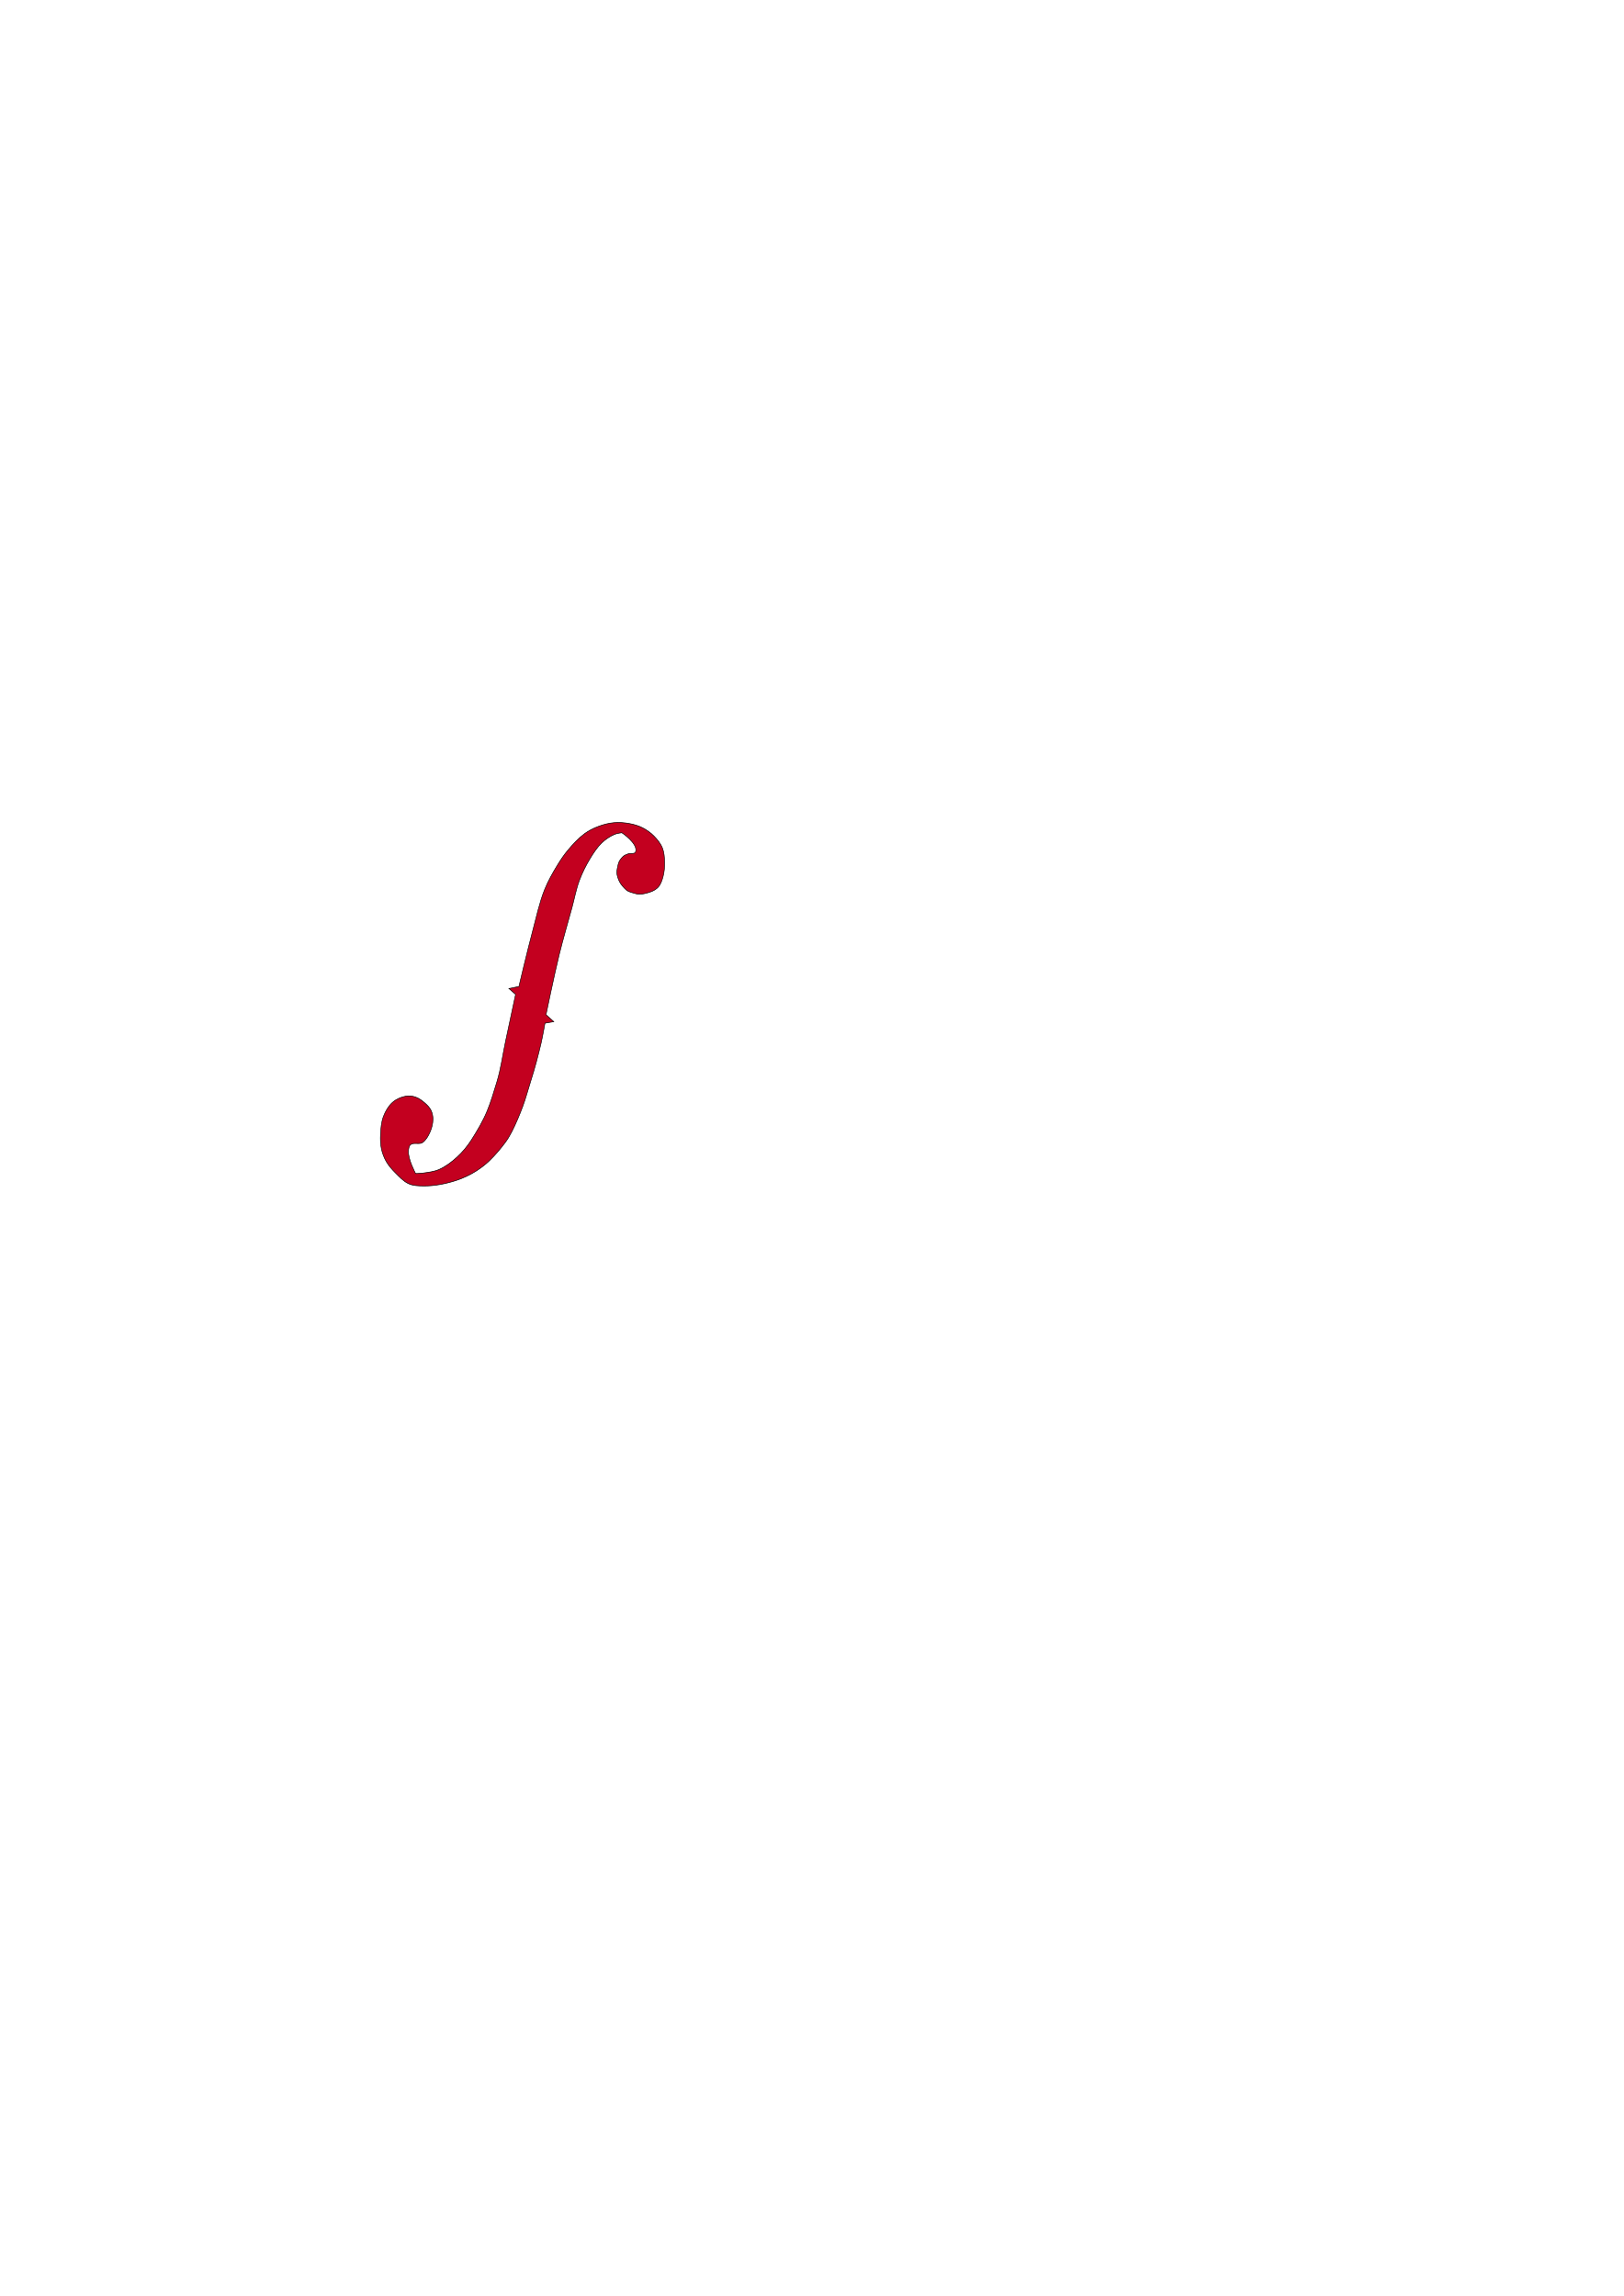
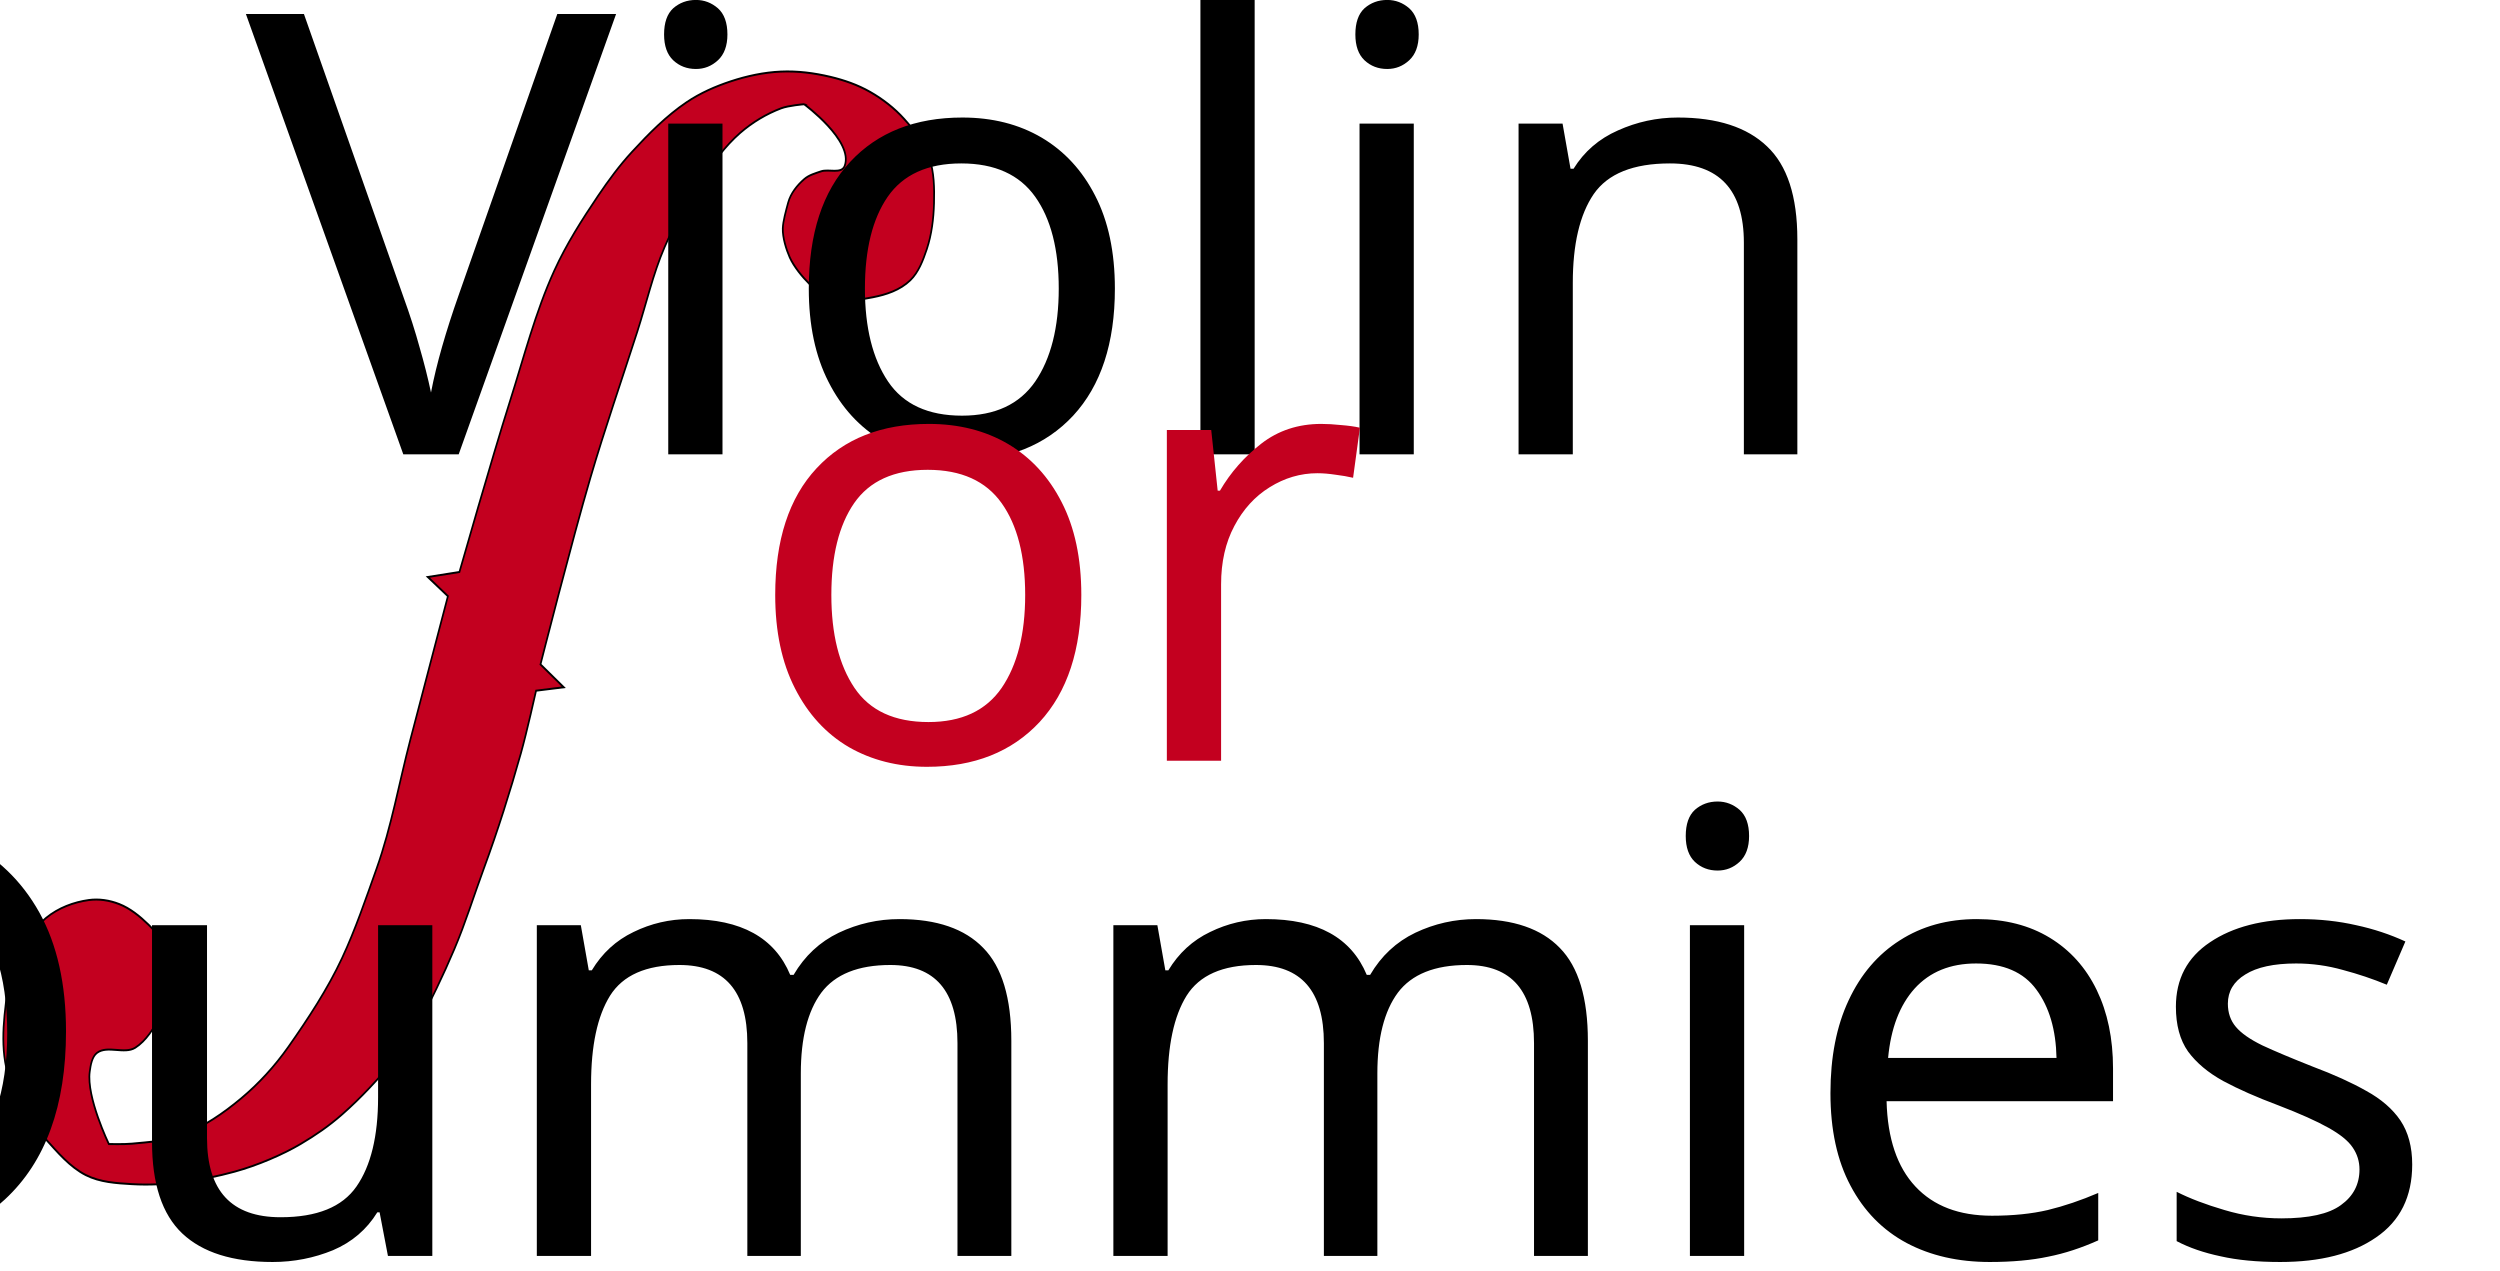
- <svg xmlns="http://www.w3.org/2000/svg" width="210mm" height="297mm" viewBox="0 0 210 297" version="1.1" id="svg8">
+ <svg xmlns="http://www.w3.org/2000/svg" width="102.984mm" height="52.344mm" viewBox="0 0 102.984 52.344" version="1.1" id="svg8">
  <defs id="defs2" />
-   <g id="layer1">
+   <g id="layer1" transform="translate(-36.73797,-75.31087)">
    <flowRoot xml:space="preserve" id="flowRoot4526" style="font-style:normal;font-weight:normal;font-size:96px;line-height:1.25;font-family:sans-serif;letter-spacing:0px;word-spacing:0px;fill:#000000;fill-opacity:1;stroke:none" transform="matrix(0.2645833,0,0,0.2645833,-8.693452,-5.291667)">
      <flowRegion id="flowRegion4528">
        <rect id="rect4530" width="1038.571" height="351.429" x="-81.429" y="366.805" />
      </flowRegion>
      <flowPara style="font-style:normal;font-variant:normal;font-weight:normal;font-stretch:normal;font-size:96px;line-height:26.457px;font-family:Yellowtail;-inkscape-font-specification:Yellowtail;text-align:center;letter-spacing:0px;direction:ltr;text-anchor:middle" id="flowPara4552" />
    </flowRoot>
-     <flowRoot xml:space="preserve" id="flowRoot4538" style="fill:black;fill-opacity:1;stroke:none;font-family:sans-serif;font-style:normal;font-weight:normal;font-size:96px;line-height:1.25;letter-spacing:0px;word-spacing:0px">
+     <flowRoot xml:space="preserve" id="flowRoot4538" style="font-style:normal;font-weight:normal;font-size:96px;line-height:1.25;font-family:sans-serif;letter-spacing:0px;word-spacing:0px;fill:#000000;fill-opacity:1;stroke:none">
      <flowRegion id="flowRegion4540">
        <rect id="rect4542" width="562.857" height="424.286" x="-171.429" y="349.663" />
      </flowRegion>
      <flowPara id="flowPara4544" />
    </flowRoot>
    <flowRoot xml:space="preserve" id="flowRoot4560" style="font-style:normal;font-weight:normal;font-size:96px;line-height:1.25;font-family:sans-serif;letter-spacing:0px;word-spacing:0px;fill:#000000;fill-opacity:1;stroke:none" transform="matrix(0.2645833,0,0,0.2645833,102.8095,59.34226)">
      <flowRegion id="flowRegion4562">
        <rect id="rect4564" width="762.857" height="591.429" x="18.571" y="183.948" />
      </flowRegion>
      <flowPara id="flowPara4566" style="font-style:normal;font-variant:normal;font-weight:normal;font-stretch:normal;font-size:64px;font-family:Yellowtail;-inkscape-font-specification:Yellowtail" />
    </flowRoot>
-     <g id="g4570" transform="matrix(0.06971401,0.01211324,-0.0140438,0.08082473,51.0192,94.07947)" style="fill:#c3001f;fill-opacity:1">
+     <g id="g4570" transform="matrix(0.06909438,0.01525581,-0.01768722,0.08010635,41.10532,64.65005)" style="fill:#c3001f;fill-opacity:1">
      <path id="path4568" d="m 442.45,102.41 c 0,0 32.793,12.558 30.765,25.797 -0.701,4.579 -8.735,3.16 -12.823,5.332 -3.002,1.595 -6.294,3.037 -8.516,5.611 -3.186,3.689 -5.914,8.386 -6.184,13.254 -0.226,4.067 -0.595,9.68 0.182,13.207 0.989,4.489 4.581,9.945 7.57,13.435 3.546,4.139 9.794,8.353 14.595,10.933 5.491,2.95 13.044,2.755 19.243,3.408 6.411,0.675 12.511,-1.527 18.546,-3.797 7.108,-2.674 14.496,-6.379 19.106,-12.419 3.602,-4.719 4.72,-11.071 5.428,-16.966 0.925,-7.715 0.034,-15.666 -1.651,-23.251 -1.665,-7.498 -3.835,-15.231 -8.252,-21.512 -4.866,-6.919 -12.035,-12.102 -19.22,-16.56 -7.02,-4.354 -14.853,-7.493 -22.831,-9.633 -7.978,-2.14 -16.328,-2.971 -24.587,-3.087 -9.643,-0.134 -19.4,0.624 -28.796,2.802 -9.46,2.193 -18.642,5.788 -27.282,10.226 -8.007,4.113 -15.772,8.981 -22.437,15.035 -9.635,8.75 -17.477,19.409 -24.753,30.203 -5.36,7.951 -9.798,16.529 -13.785,25.251 -6.134,13.418 -11.959,27.135 -15.503,41.457 -5.545,22.41 -6.382,45.738 -8.788,68.698 -3.111,29.695 -7.296,89.274 -7.296,89.274 l -17.35,5.872 13.838,7.221 c 0,0 -2.228,49.696 -3.345,74.544 -1,22.247 0.208,44.703 -3.005,66.74 -2.323,15.932 -4.393,32.154 -8.425,47.742 -4.284,16.561 -11.699,33.421 -19.333,49.202 -5.329,11.014 -12.291,21.363 -20.446,30.481 -8.251,9.225 -17.618,17.806 -28.342,23.977 -8.619,4.96 -18.523,7.335 -28.099,10.007 -4.255,1.187 -12.982,2.658 -12.982,2.658 0,0 -18.705,-20.504 -19.955,-33.424 -0.327,-3.385 -0.582,-7.63 1.817,-10.039 4.864,-4.885 15.817,-2.157 21.06,-6.632 5.312,-4.535 8.23,-11.613 10.174,-18.324 1.926,-6.651 2.497,-13.94 1.181,-20.737 -0.915,-4.721 -3.085,-9.339 -6.139,-13.051 -3.464,-4.209 -8.369,-7.114 -13.179,-9.676 -5.998,-3.194 -12.449,-5.984 -19.182,-6.9 -5.924,-0.806 -12.194,-0.488 -17.888,1.342 -8.172,2.627 -16.218,7.046 -21.998,13.398 -6.001,6.594 -9.759,15.351 -11.71,24.053 -2.054,9.161 -0.964,18.864 0.333,28.161 1.085,7.771 2.874,15.596 6.177,22.71 3.12,6.721 7.502,12.942 12.619,18.298 5.684,5.949 12.654,10.61 19.659,14.923 8.813,5.425 17.79,11.398 27.895,13.624 8.895,1.959 18.296,0.68 27.32,-0.567 19.278,-2.664 39.042,-9.184 56.767,-17.23 12.211,-5.543 25.236,-13.612 34.034,-20.696 7.506,-6.043 13.809,-11.837 20.045,-19.185 8.494,-10.008 16.117,-21.163 22.74,-32.498 3.493,-5.978 6.199,-12.246 8.539,-18.763 4.776,-13.301 8.612,-27.813 11.604,-41.625 3.114,-14.377 4.406,-28.411 6.699,-42.941 3.163,-20.043 5.252,-40.268 6.593,-60.514 0.71,-10.73 0.764,-32.252 0.764,-32.252 l 15.276,-4.674 -16.071,-8.697 c 0,0 2.394,-64.671 4.965,-96.917 2.044,-25.642 5.519,-51.149 8.311,-76.721 1.613,-14.771 1.656,-29.802 4.875,-44.308 2.82,-12.71 7.124,-25.152 12.551,-36.986 4.398,-9.591 9.208,-19.261 16.078,-27.267 5.665,-6.601 12.634,-12.231 20.204,-16.511 3.885,-2.197 12.604,-4.514 12.604,-4.514 z" style="fill:#c3001f;fill-opacity:1;stroke:#000000" />
    </g>
-     <flowRoot xml:space="preserve" id="flowRoot4586" style="font-style:normal;font-weight:normal;font-size:96px;font-family:sans-serif;text-align:center;letter-spacing:0px;word-spacing:0px;text-anchor:middle;fill:#000000;fill-opacity:1;stroke:none" transform="matrix(0.2645833,0,0,0.2645833,0.6047618,101.1464)">
-       <flowRegion id="flowRegion4588" style="text-align:center;text-anchor:middle">
-         <rect id="rect4590" width="1597.143" height="1030" x="-397.143" y="-21.766" style="text-align:center;text-anchor:middle" />
-       </flowRegion>
-       <flowPara id="flowPara4594" style="font-style:normal;font-variant:normal;font-weight:normal;font-stretch:normal;line-height:1.5;font-family:Yellowtail;-inkscape-font-specification:Yellowtail">
-         <flowSpan style="line-height:1.2" id="flowSpan4612">Violin</flowSpan>
-       </flowPara>
-       <flowPara id="flowPara4596" style="font-style:normal;font-variant:normal;font-weight:normal;font-stretch:normal;line-height:1.2;font-family:Yellowtail;-inkscape-font-specification:Yellowtail">Dummies</flowPara>
-     </flowRoot>
-     <flowRoot xml:space="preserve" id="flowRoot4602" style="font-style:normal;font-weight:normal;font-size:96px;line-height:1.25;font-family:sans-serif;letter-spacing:0px;word-spacing:0px;fill:#000000;fill-opacity:1;stroke:none" transform="matrix(0.2645833,0,0,0.2645833,9.147024,-3.628571)">
-       <flowRegion id="flowRegion4604">
-         <rect id="rect4606" width="298.571" height="120" x="260" y="436.805" />
-       </flowRegion>
-       <flowPara id="flowPara4608" style="font-style:normal;font-variant:normal;font-weight:normal;font-stretch:normal;font-size:96px;font-family:Yellowtail;-inkscape-font-specification:Yellowtail;fill:#c3001f;fill-opacity:1">or</flowPara>
-     </flowRoot>
+     <text xml:space="preserve" style="font-style:normal;font-weight:normal;font-size:25.4px;line-height:1.25;font-family:sans-serif;letter-spacing:0px;word-spacing:0px;fill:#000000;fill-opacity:1;stroke:none;stroke-width:0.265" x="96.362" y="94.027" id="text934">
+       <tspan id="tspan932" x="96.362" y="94.027" style="font-style:normal;font-variant:normal;font-weight:normal;font-stretch:normal;line-height:1.3;font-family:Yellowtail;-inkscape-font-specification:Yellowtail;text-align:center;text-anchor:middle;stroke-width:0.265">  Violin</tspan>
+       <tspan x="96.362" y="127.047" style="font-style:normal;font-variant:normal;font-weight:normal;font-stretch:normal;line-height:1.3;font-family:Yellowtail;-inkscape-font-specification:Yellowtail;text-align:center;text-anchor:middle;stroke-width:0.265" id="tspan936">Dummies</tspan>
+     </text>
+     <text xml:space="preserve" style="font-style:normal;font-weight:normal;font-size:25.4px;line-height:1.25;font-family:sans-serif;letter-spacing:0px;word-spacing:0px;fill:#000000;fill-opacity:1;stroke:none;stroke-width:0.265" x="67.28" y="106.651" id="text940">
+       <tspan id="tspan938" x="67.28" y="106.651" style="font-style:normal;font-variant:normal;font-weight:normal;font-stretch:normal;font-family:Yellowtail;-inkscape-font-specification:Yellowtail;fill:#c3001f;fill-opacity:1;stroke-width:0.265">or</tspan>
+     </text>
  </g>
</svg>
